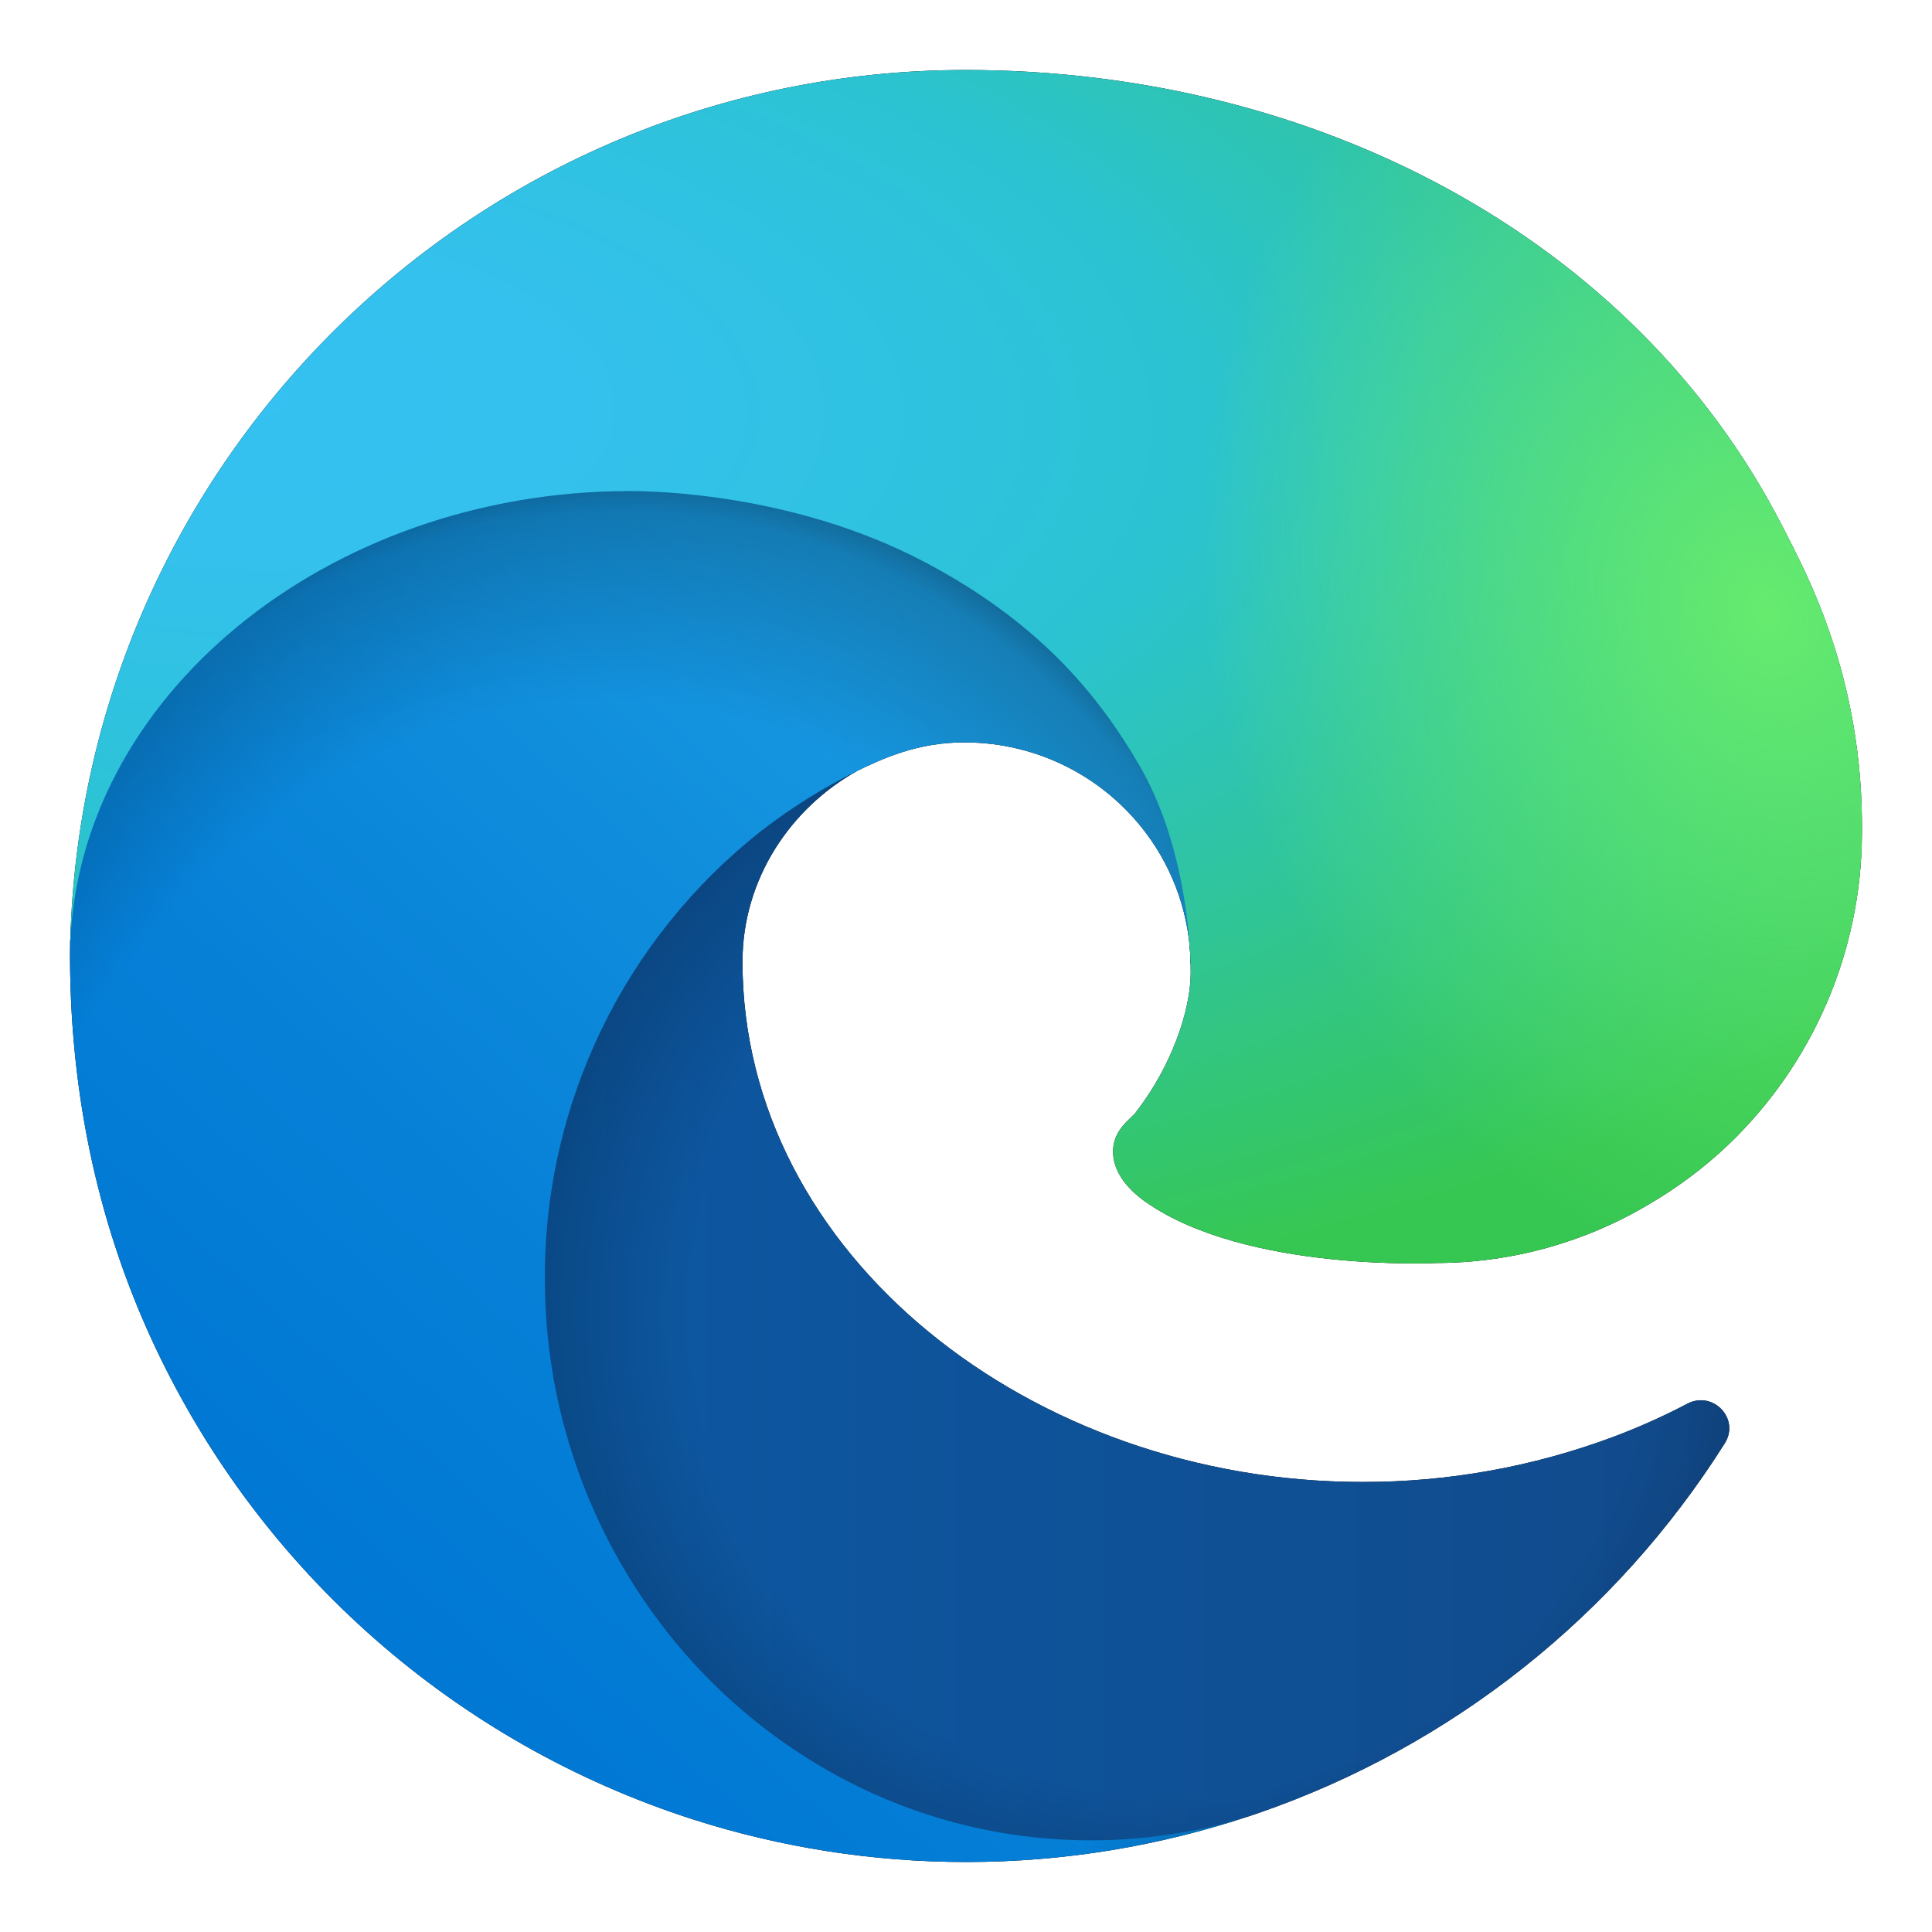
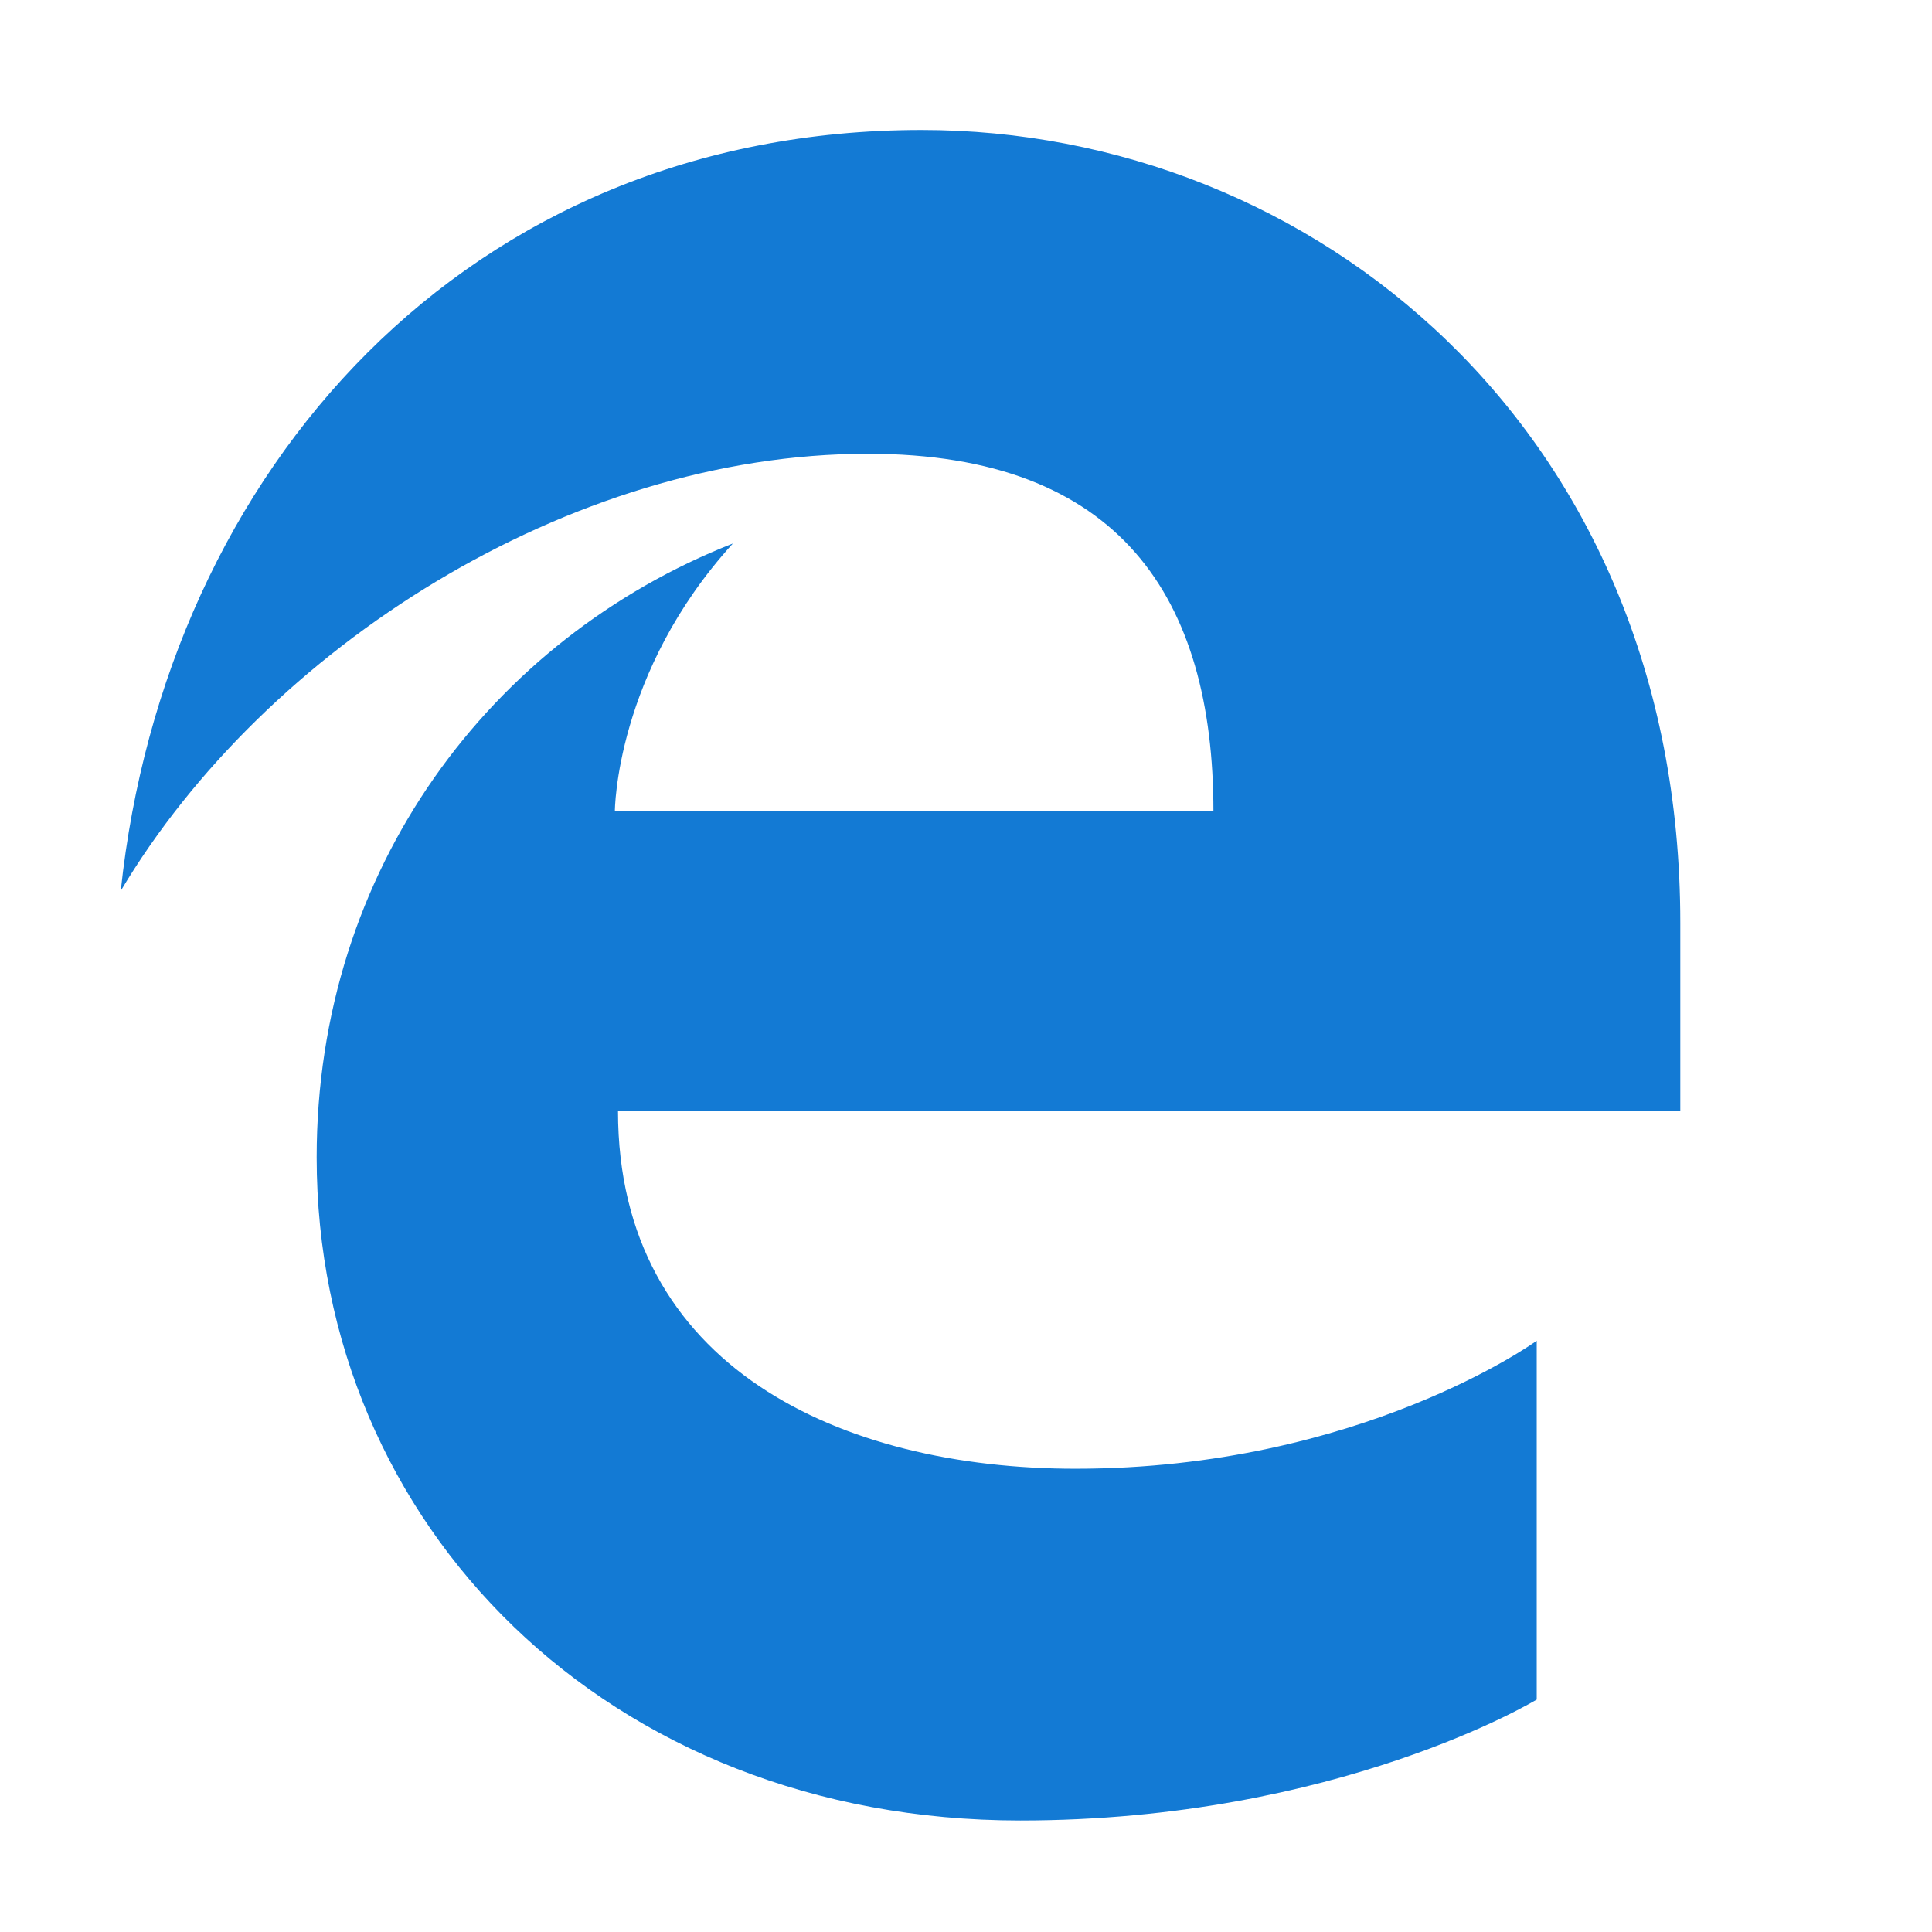
- <svg xmlns="http://www.w3.org/2000/svg" xmlns:xlink="http://www.w3.org/1999/xlink" width="800px" height="800px" viewBox="0 0 27600 27600">
-   <linearGradient id="A" gradientUnits="userSpaceOnUse" />
-   <linearGradient id="B" x1="6870" x2="24704" y1="18705" y2="18705" xlink:href="#A">
-     <stop offset="0" stop-color="#0c59a4" />
-     <stop offset="1" stop-color="#114a8b" />
-   </linearGradient>
-   <linearGradient id="C" x1="16272" x2="5133" y1="10968" y2="23102" xlink:href="#A">
-     <stop offset="0" stop-color="#1b9de2" />
-     <stop offset=".16" stop-color="#1595df" />
-     <stop offset=".67" stop-color="#0680d7" />
-     <stop offset="1" stop-color="#0078d4" />
-   </linearGradient>
-   <radialGradient id="D" cx="16720" cy="18747" r="9538" xlink:href="#A">
-     <stop offset=".72" stop-opacity="0" />
-     <stop offset=".95" stop-opacity=".53" />
-     <stop offset="1" />
-   </radialGradient>
-   <radialGradient id="E" cx="7130" cy="19866" r="14324" gradientTransform="matrix(.14843 -.98892 .79688 .1196 -8759 25542)" xlink:href="#A">
-     <stop offset=".76" stop-opacity="0" />
-     <stop offset=".95" stop-opacity=".5" />
-     <stop offset="1" />
-   </radialGradient>
-   <radialGradient id="F" cx="2523" cy="4680" r="20243" gradientTransform="matrix(-.03715 .99931 -2.12836 -.07913 13579 3530)" xlink:href="#A">
-     <stop offset="0" stop-color="#35c1f1" />
-     <stop offset=".11" stop-color="#34c1ed" />
-     <stop offset=".23" stop-color="#2fc2df" />
-     <stop offset=".31" stop-color="#2bc3d2" />
-     <stop offset=".67" stop-color="#36c752" />
-   </radialGradient>
-   <radialGradient id="G" cx="24247" cy="7758" r="9734" gradientTransform="matrix(.28109 .95968 -.78353 .22949 24510 -16292)" xlink:href="#A">
-     <stop offset="0" stop-color="#66eb6e" />
-     <stop offset="1" stop-color="#66eb6e" stop-opacity="0" />
-   </radialGradient>
-   <path id="H" d="M24105 20053a9345 9345 0 01-1053 472 10202 10202 0 01-3590 646c-4732 0-8855-3255-8855-7432 0-1175 680-2193 1643-2729-4280 180-5380 4640-5380 7253 0 7387 6810 8137 8276 8137 791 0 1984-230 2704-456l130-44a12834 12834 0 006660-5282c220-350-168-757-535-565z" />
-   <path id="I" d="M11571 25141a7913 7913 0 01-2273-2137 8145 8145 0 01-1514-4740 8093 8093 0 013093-6395 8082 8082 0 011373-859c312-148 846-414 1554-404a3236 3236 0 012569 1297 3184 3184 0 01636 1866c0-21 2446-7960-8005-7960-4390 0-8004 4166-8004 7820 0 2319 538 4170 1212 5604a12833 12833 0 007684 6757 12795 12795 0 003908 610c1414 0 2774-233 4045-656a7575 7575 0 01-6278-803z" />
-   <path id="J" d="M16231 15886c-80 105-330 250-330 566 0 260 170 512 472 723 1438 1003 4149 868 4156 868a5954 5954 0 003027-839 6147 6147 0 001133-850 6180 6180 0 001910-4437c26-2242-796-3732-1133-4392-2120-4141-6694-6525-11668-6525-7011 0-12703 5635-12798 12620 47-3654 3679-6605 7996-6605 350 0 2346 34 4200 1007 1634 858 2490 1894 3086 2921 618 1067 728 2415 728 2952s-271 1333-780 1990z" />
-   <use fill="url(#B)" xlink:href="#H" />
-   <use fill="url(#D)" opacity=".35" xlink:href="#H" />
-   <use fill="url(#C)" xlink:href="#I" />
-   <use fill="url(#E)" opacity=".4" xlink:href="#I" />
-   <use fill="url(#F)" xlink:href="#J" />
-   <use fill="url(#G)" xlink:href="#J" />
+ <svg xmlns="http://www.w3.org/2000/svg" width="800px" height="800px" viewBox="0 0 32 32" fill="none">
+   <path d="M10.184 13.436H20.098C20.098 9.916 18.562 7.516 14.374 7.516C9.425 7.516 4.393 10.738 2 14.755C2.741 7.783 7.741 2.153 15.267 2.153C21.719 2.153 27.831 7.086 27.831 15.285V18.403H10.236C10.236 22.646 13.938 24.327 17.814 24.327C22.532 24.327 25.453 22.207 25.453 22.207V28.15C25.453 28.15 22.155 30.153 16.898 30.153C10.067 30.153 5.245 25.258 5.245 19.17C5.245 14.391 8.136 10.576 12.139 9.002C10.19 11.142 10.184 13.436 10.184 13.436H10.184Z" fill="#137AD4" />
</svg>
